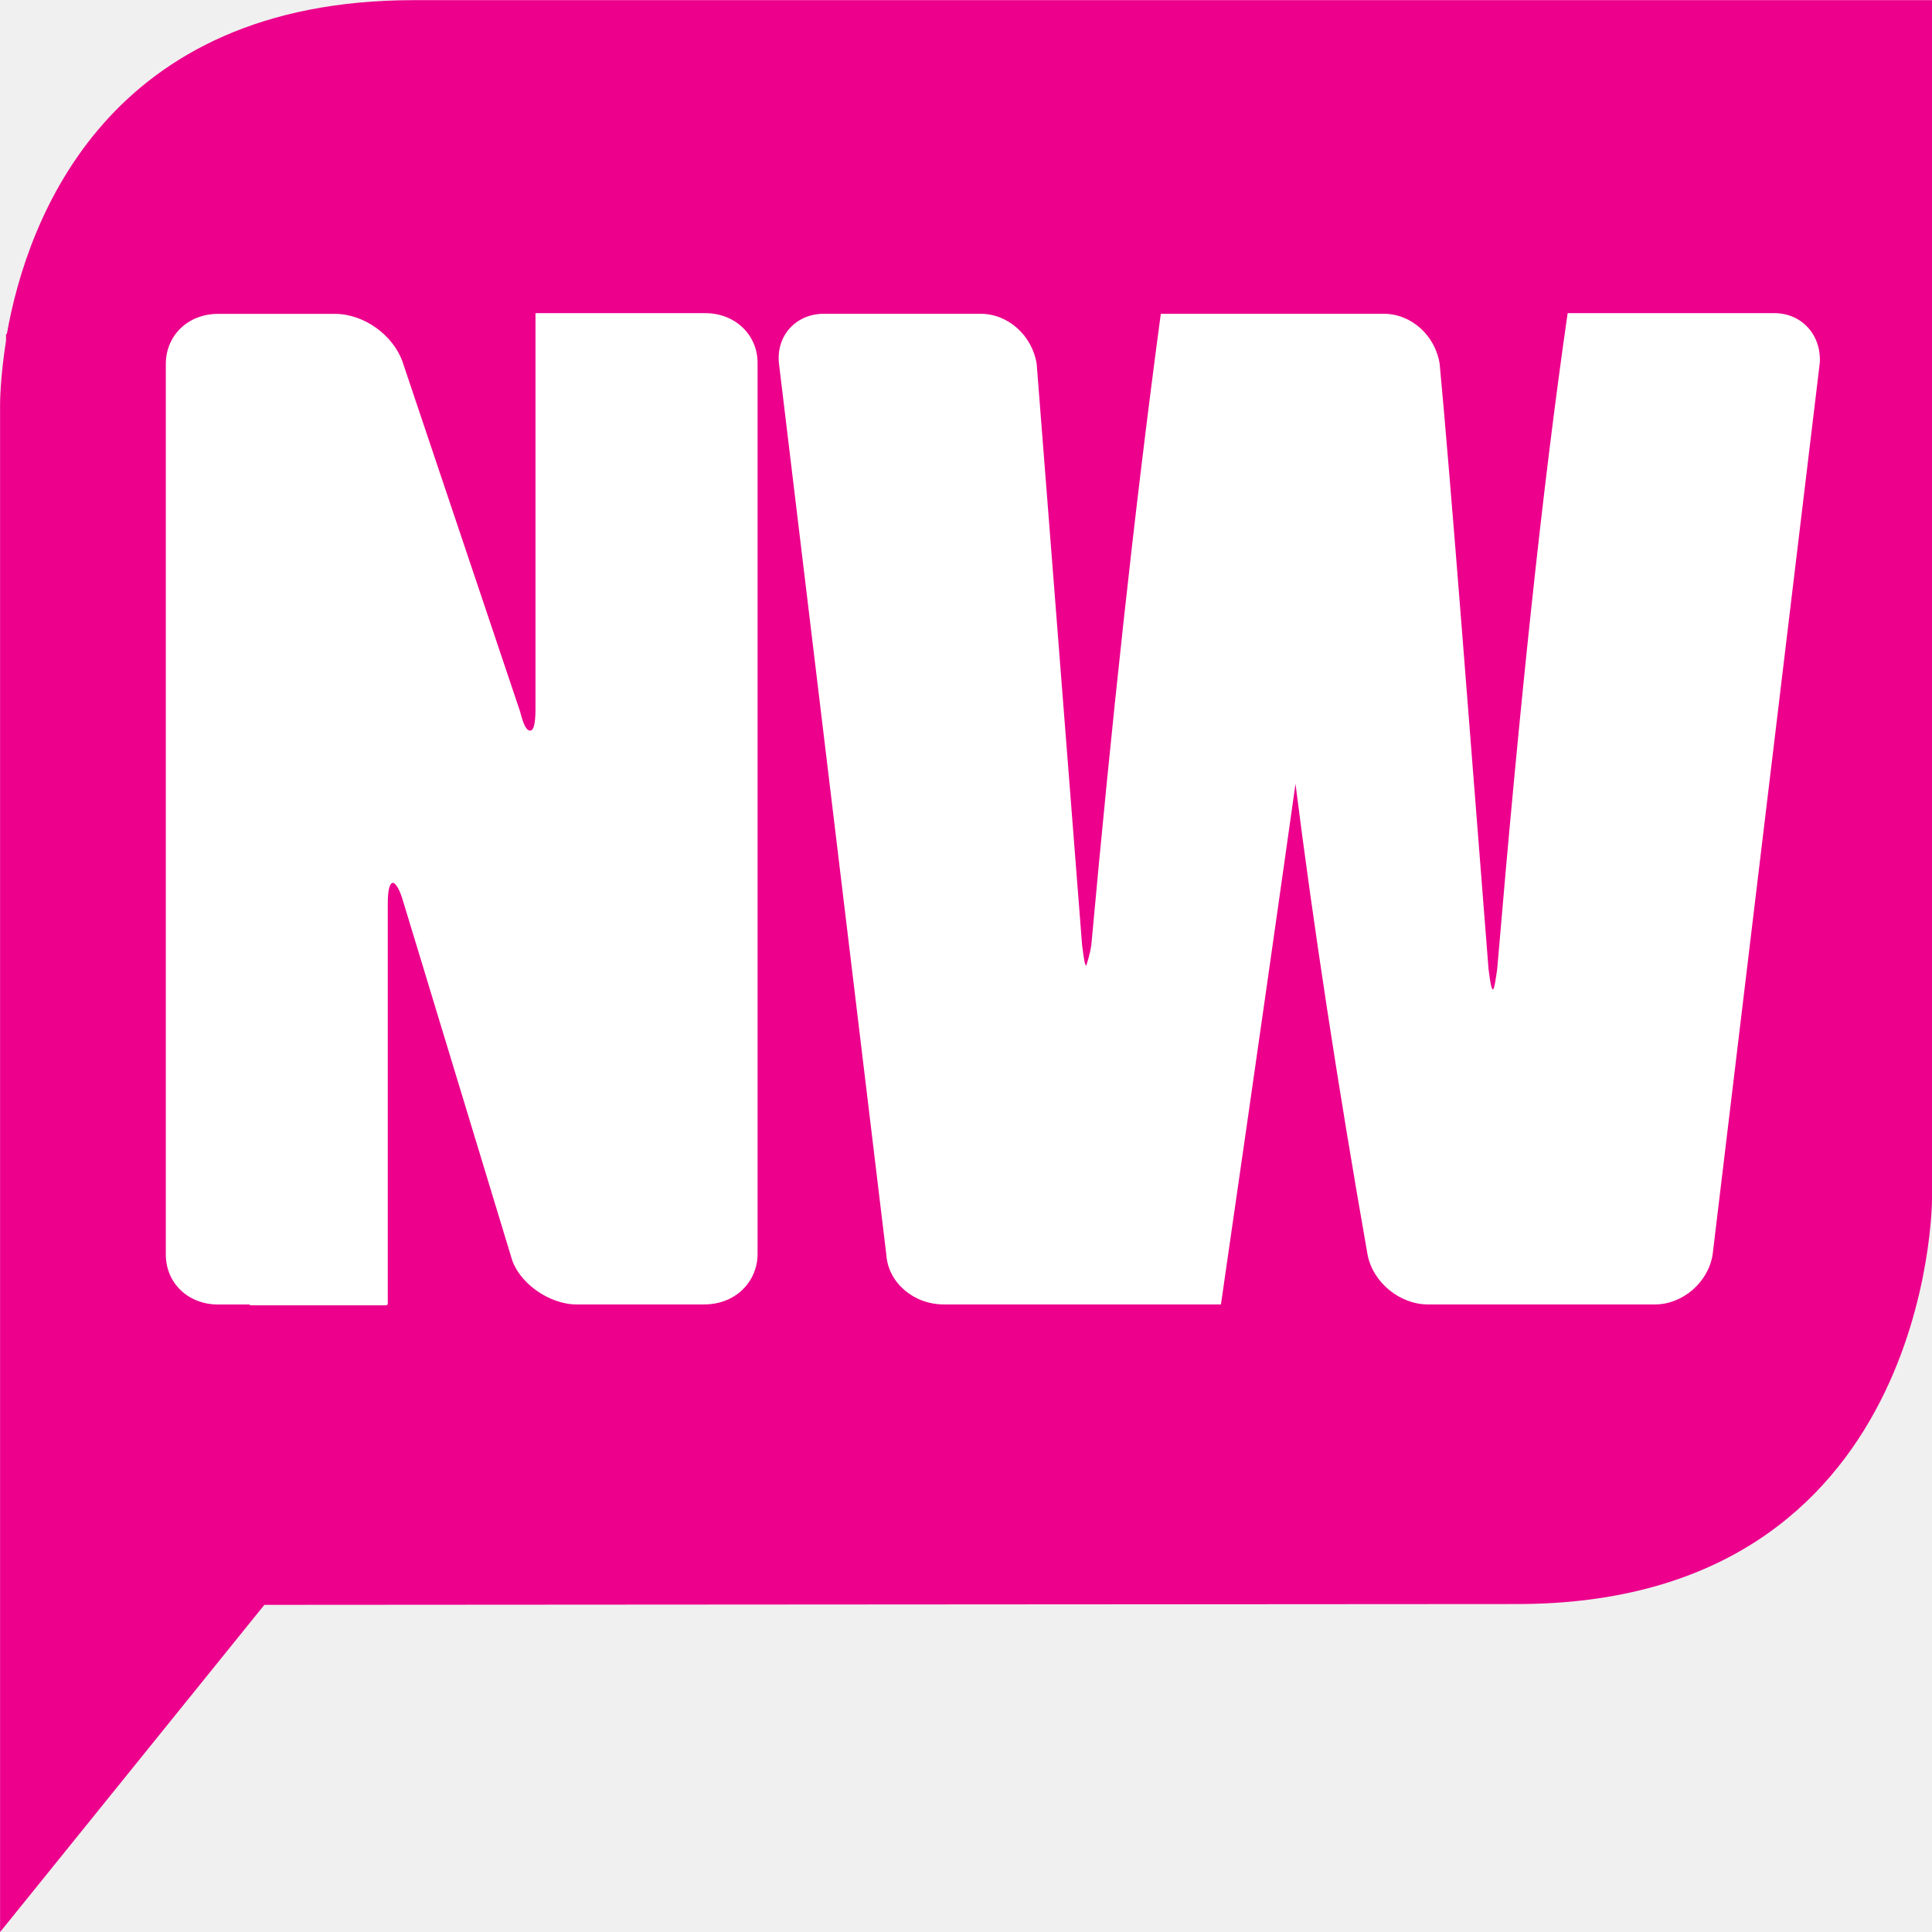
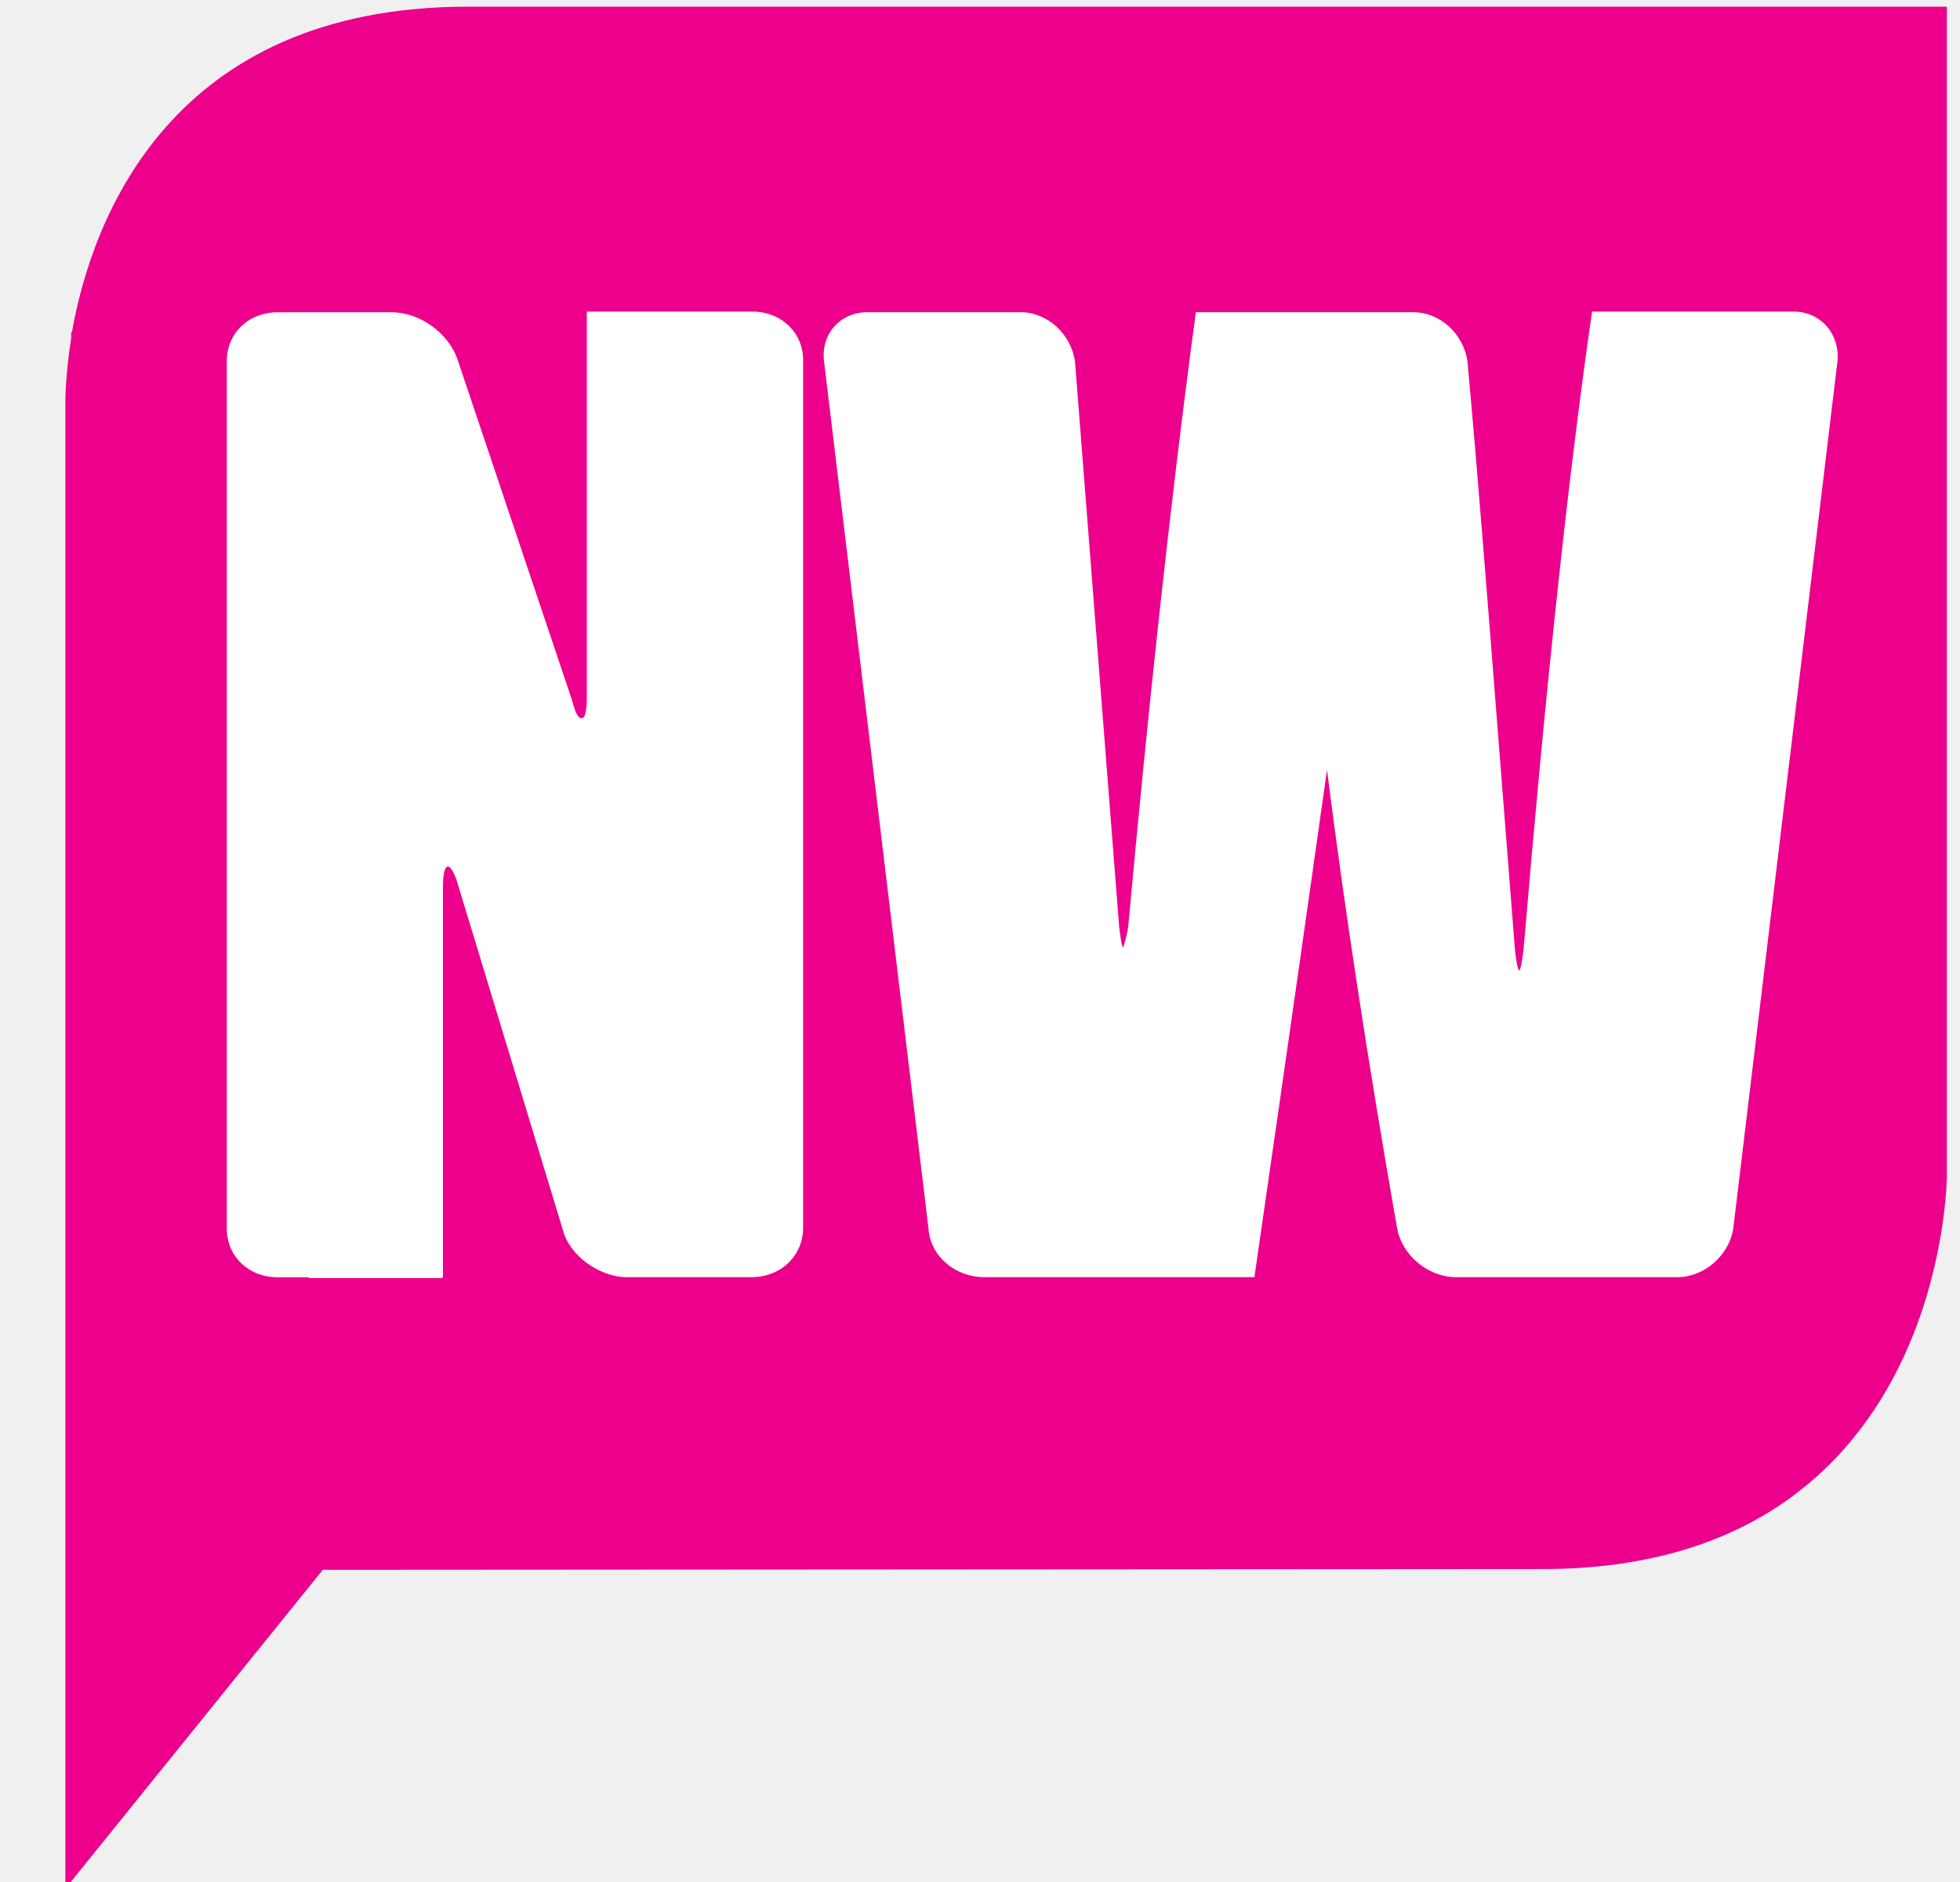
- <svg xmlns="http://www.w3.org/2000/svg" version="1.1" id="Layer_1" x="0px" y="0px" width="24px" height="24px" viewBox="-0.167 0.083 24 24" enable-background="new -0.167 0.083 24 24" xml:space="preserve">
-   <path fill="#EC008C" d="M-0.094,4.232h0.012c0.255-1.438,1.258-4.147,5.052-4.147h1.907h16.956v14.895c0,0,0,5.029-5.156,5.029  L3.117,20.019l-3.283,4.065V5.102c0,0,0-0.319,0.074-0.788V4.232H-0.094z" />
-   <path fill="#FFFFFF" d="M22.439,4.591c0.021-0.348-0.225-0.618-0.564-0.618h-2.568c-0.311,2.147-0.598,4.866-0.875,8.146  c-0.021,0.14-0.031,0.229-0.053,0.259c-0.023-0.021-0.033-0.088-0.055-0.259l-0.32-4.078c-0.127-1.608-0.223-2.758-0.287-3.439  c-0.055-0.351-0.352-0.621-0.693-0.621h-2.771c-0.34,2.53-0.617,5.149-0.863,7.839c-0.021,0.139-0.055,0.229-0.064,0.261  c-0.02-0.021-0.029-0.09-0.051-0.261l-0.564-7.218c-0.057-0.351-0.354-0.621-0.696-0.621h-1.95c-0.341,0-0.595,0.27-0.555,0.621  l1.333,11.065c0.022,0.351,0.341,0.62,0.713,0.62H15c0.469-3.238,0.777-5.408,0.926-6.467c0.225,1.779,0.523,3.729,0.895,5.847  c0.066,0.351,0.406,0.62,0.748,0.62h2.824c0.34,0,0.66-0.271,0.715-0.62L22.439,4.591L22.439,4.591z M9.244,15.658V4.591  c0-0.348-0.278-0.618-0.65-0.618H8.328l0,0H6.485v1.45l0,0v3.468c0,0.18-0.023,0.268-0.065,0.268c-0.051,0-0.085-0.079-0.127-0.239  L4.832,4.573c-0.115-0.321-0.469-0.591-0.84-0.591h-1.45c-0.375,0-0.649,0.27-0.649,0.621v11.065c0,0.351,0.274,0.62,0.649,0.62  h0.265l0,0h0.13v0.01h1.703v-0.01H4.65v-1.45l0,0v-3.527c0-0.17,0.023-0.261,0.065-0.261c0.03,0,0.084,0.08,0.126,0.23l1.342,4.417  c0.085,0.319,0.471,0.59,0.81,0.59h1.588C8.966,16.288,9.244,16.008,9.244,15.658L9.244,15.658z" />
+ <svg xmlns="http://www.w3.org/2000/svg" width="25px" height="24px" viewBox="0 0 25 24" version="1.1">
+   <g id="Page-1" stroke="none" stroke-width="1" fill="none" fill-rule="evenodd">
+     <g id="NW-logo">
+       <path d="M0.906,4.232 L0.918,4.232 C1.173,2.794 2.176,0.085 5.97,0.085 L7.877,0.085 L24.833,0.085 L24.833,14.98 C24.833,14.98 24.833,20.009 19.677,20.009 L4.117,20.019 L0.834,24.084 L0.834,5.102 C0.834,5.102 0.834,4.783 0.908,4.314 L0.908,4.232 L0.906,4.232 Z" id="Path" fill="#EC008C" />
+       <path d="M23.439,4.591 C23.46,4.243 23.214,3.973 22.875,3.973 L20.307,3.973 C19.996,6.12 19.709,8.839 19.432,12.119 C19.411,12.259 19.401,12.348 19.379,12.378 C19.356,12.357 19.346,12.29 19.324,12.119 L19.004,8.041 C18.877,6.433 18.781,5.283 18.717,4.602 C18.662,4.251 18.365,3.981 18.024,3.981 L15.253,3.981 C14.913,6.511 14.636,9.13 14.39,11.82 C14.369,11.959 14.335,12.049 14.326,12.081 C14.306,12.06 14.297,11.991 14.275,11.82 L13.711,4.602 C13.654,4.251 13.357,3.981 13.015,3.981 L11.065,3.981 C10.724,3.981 10.47,4.251 10.51,4.602 L11.843,15.667 C11.865,16.018 12.184,16.287 12.556,16.287 L16,16.287 C16.469,13.049 16.777,10.879 16.926,9.82 C17.151,11.599 17.449,13.549 17.821,15.667 C17.887,16.018 18.227,16.287 18.569,16.287 L21.393,16.287 C21.733,16.287 22.053,16.016 22.108,15.667 L23.439,4.591 Z M10.244,15.658 L10.244,4.591 C10.244,4.243 9.966,3.973 9.594,3.973 L9.328,3.973 L7.485,3.973 L7.485,5.423 L7.485,8.891 C7.485,9.071 7.462,9.159 7.42,9.159 C7.369,9.159 7.335,9.08 7.293,8.92 L5.832,4.573 C5.717,4.252 5.363,3.982 4.992,3.982 L3.542,3.982 C3.167,3.982 2.893,4.252 2.893,4.603 L2.893,15.668 C2.893,16.019 3.167,16.288 3.542,16.288 L3.807,16.288 L3.937,16.288 L3.937,16.298 L5.64,16.298 L5.64,16.288 L5.65,16.288 L5.65,14.838 L5.65,11.311 C5.65,11.141 5.673,11.05 5.715,11.05 C5.745,11.05 5.799,11.13 5.841,11.28 L7.183,15.697 C7.268,16.016 7.654,16.287 7.993,16.287 L9.581,16.287 C9.966,16.288 10.244,16.008 10.244,15.658 Z" id="Shape" fill="#FFFFFF" fill-rule="nonzero" />
+     </g>
+   </g>
</svg>
